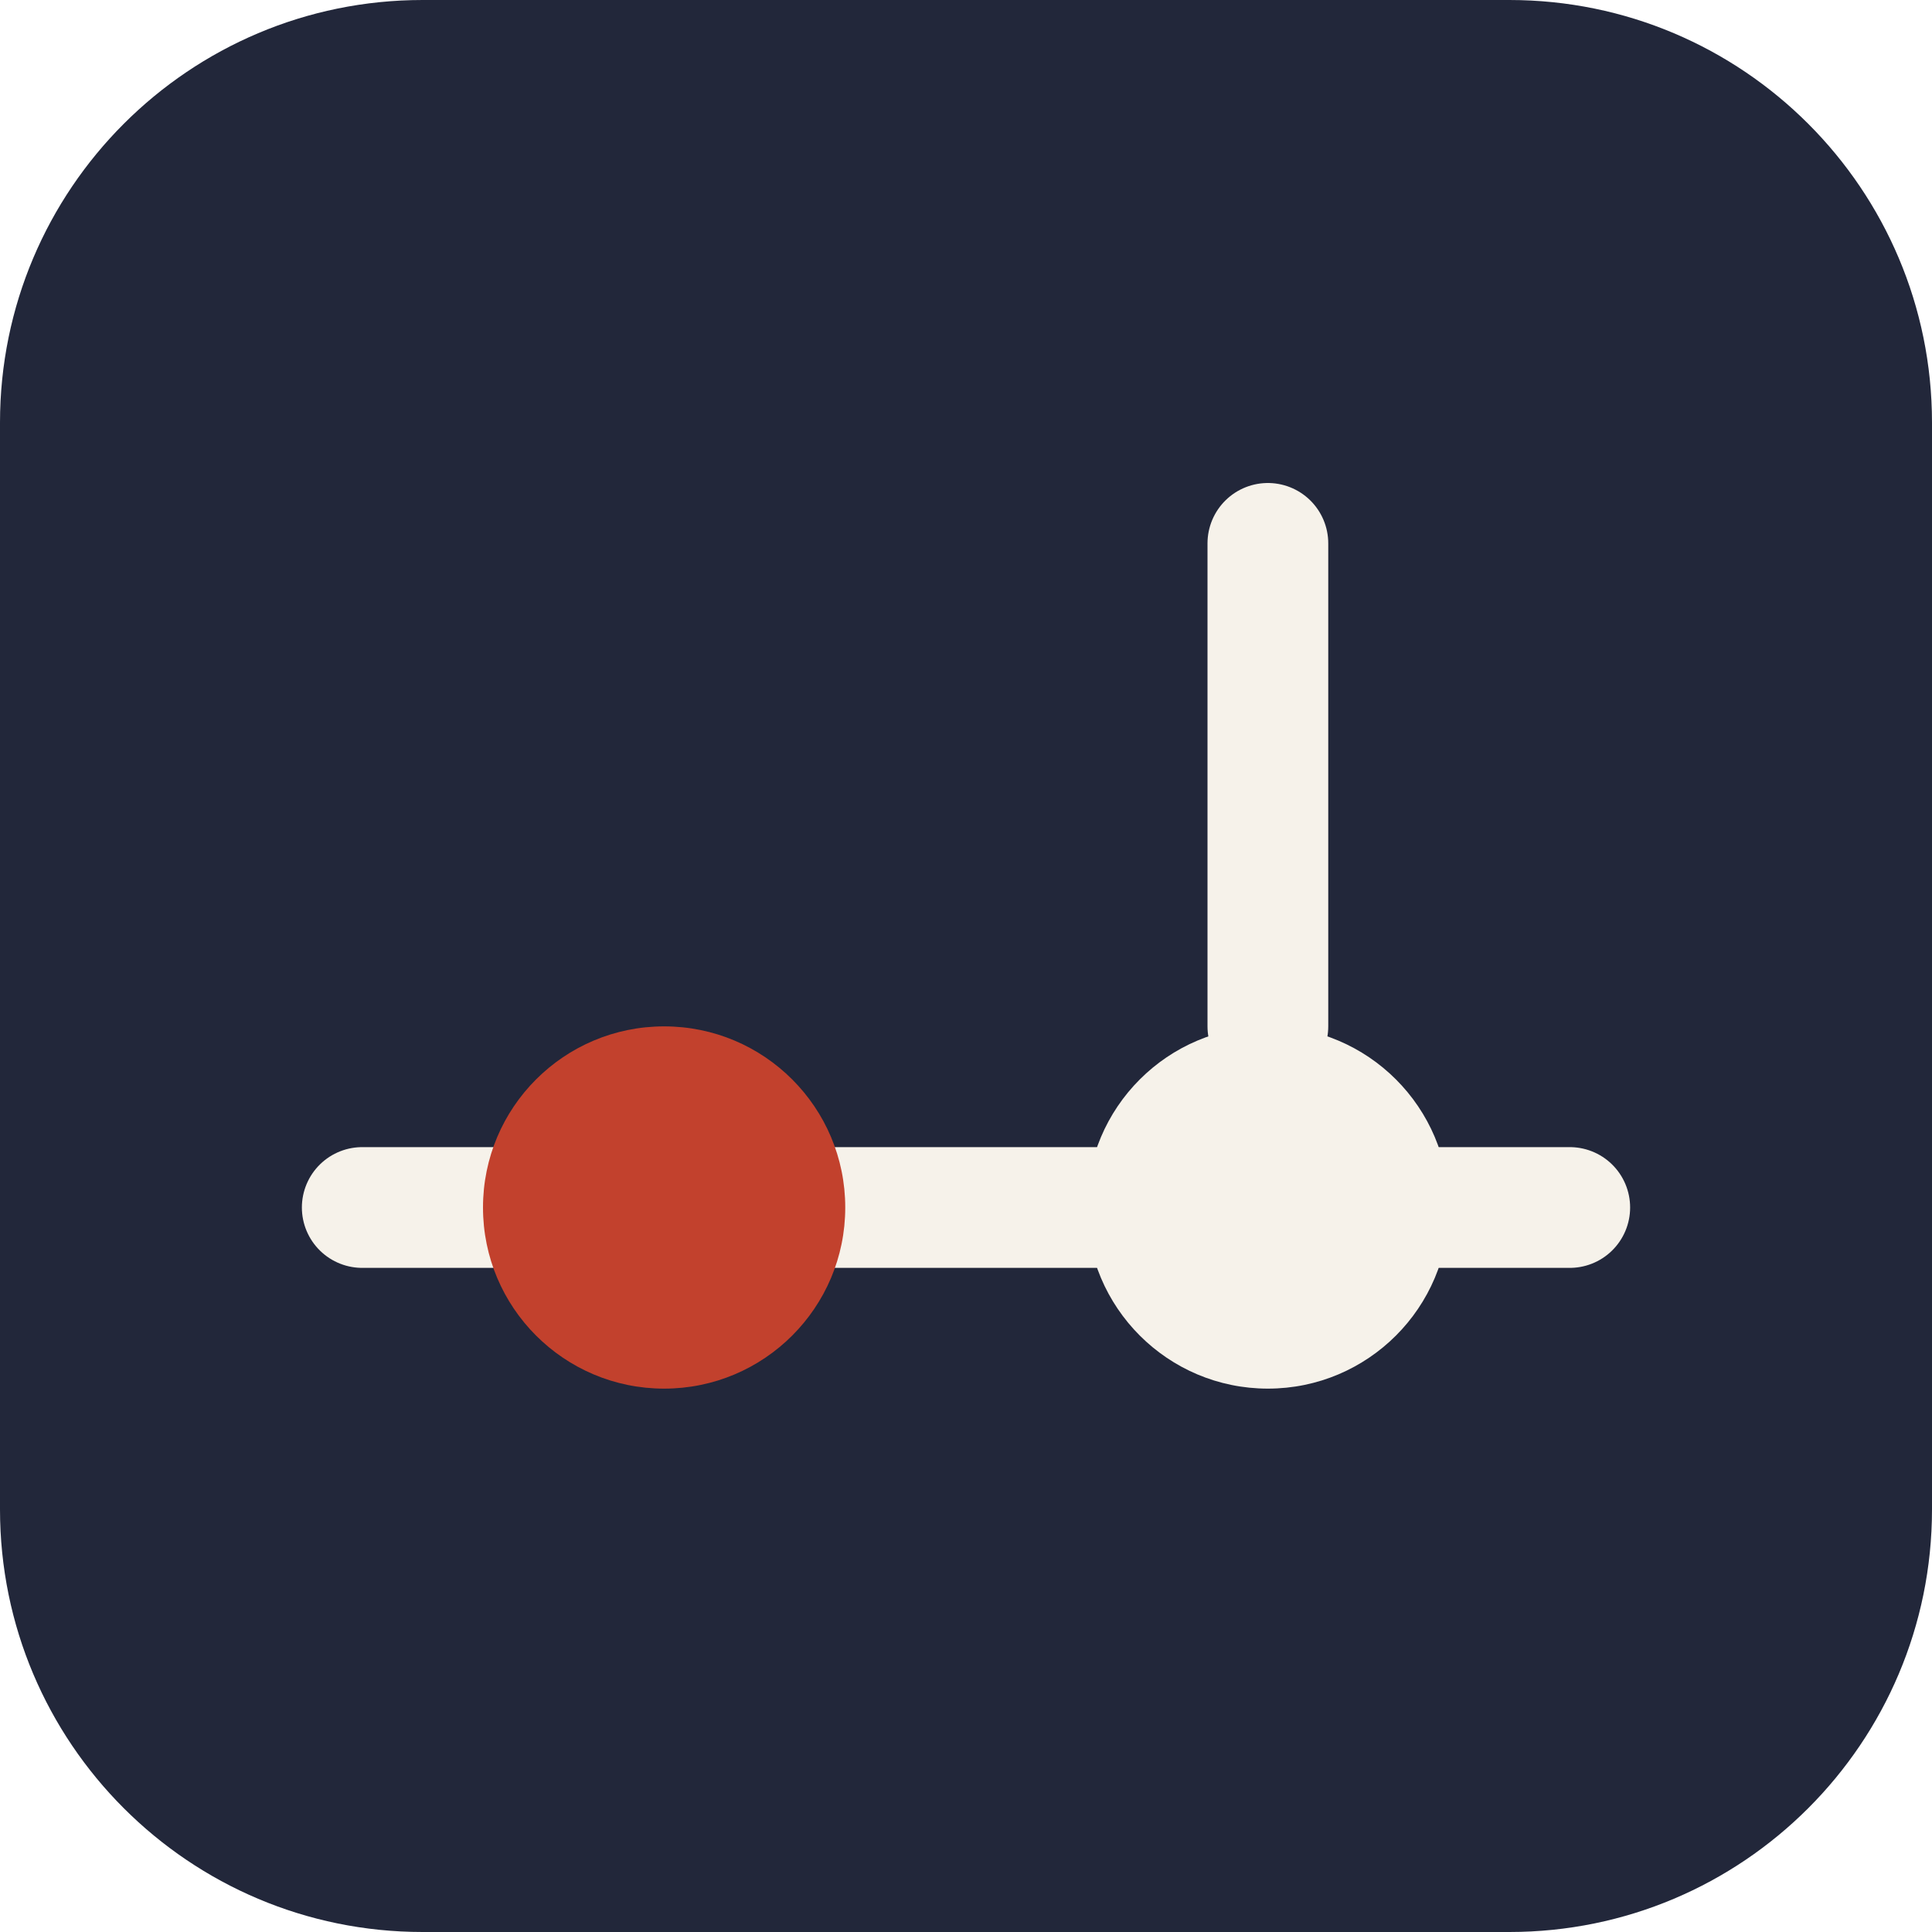
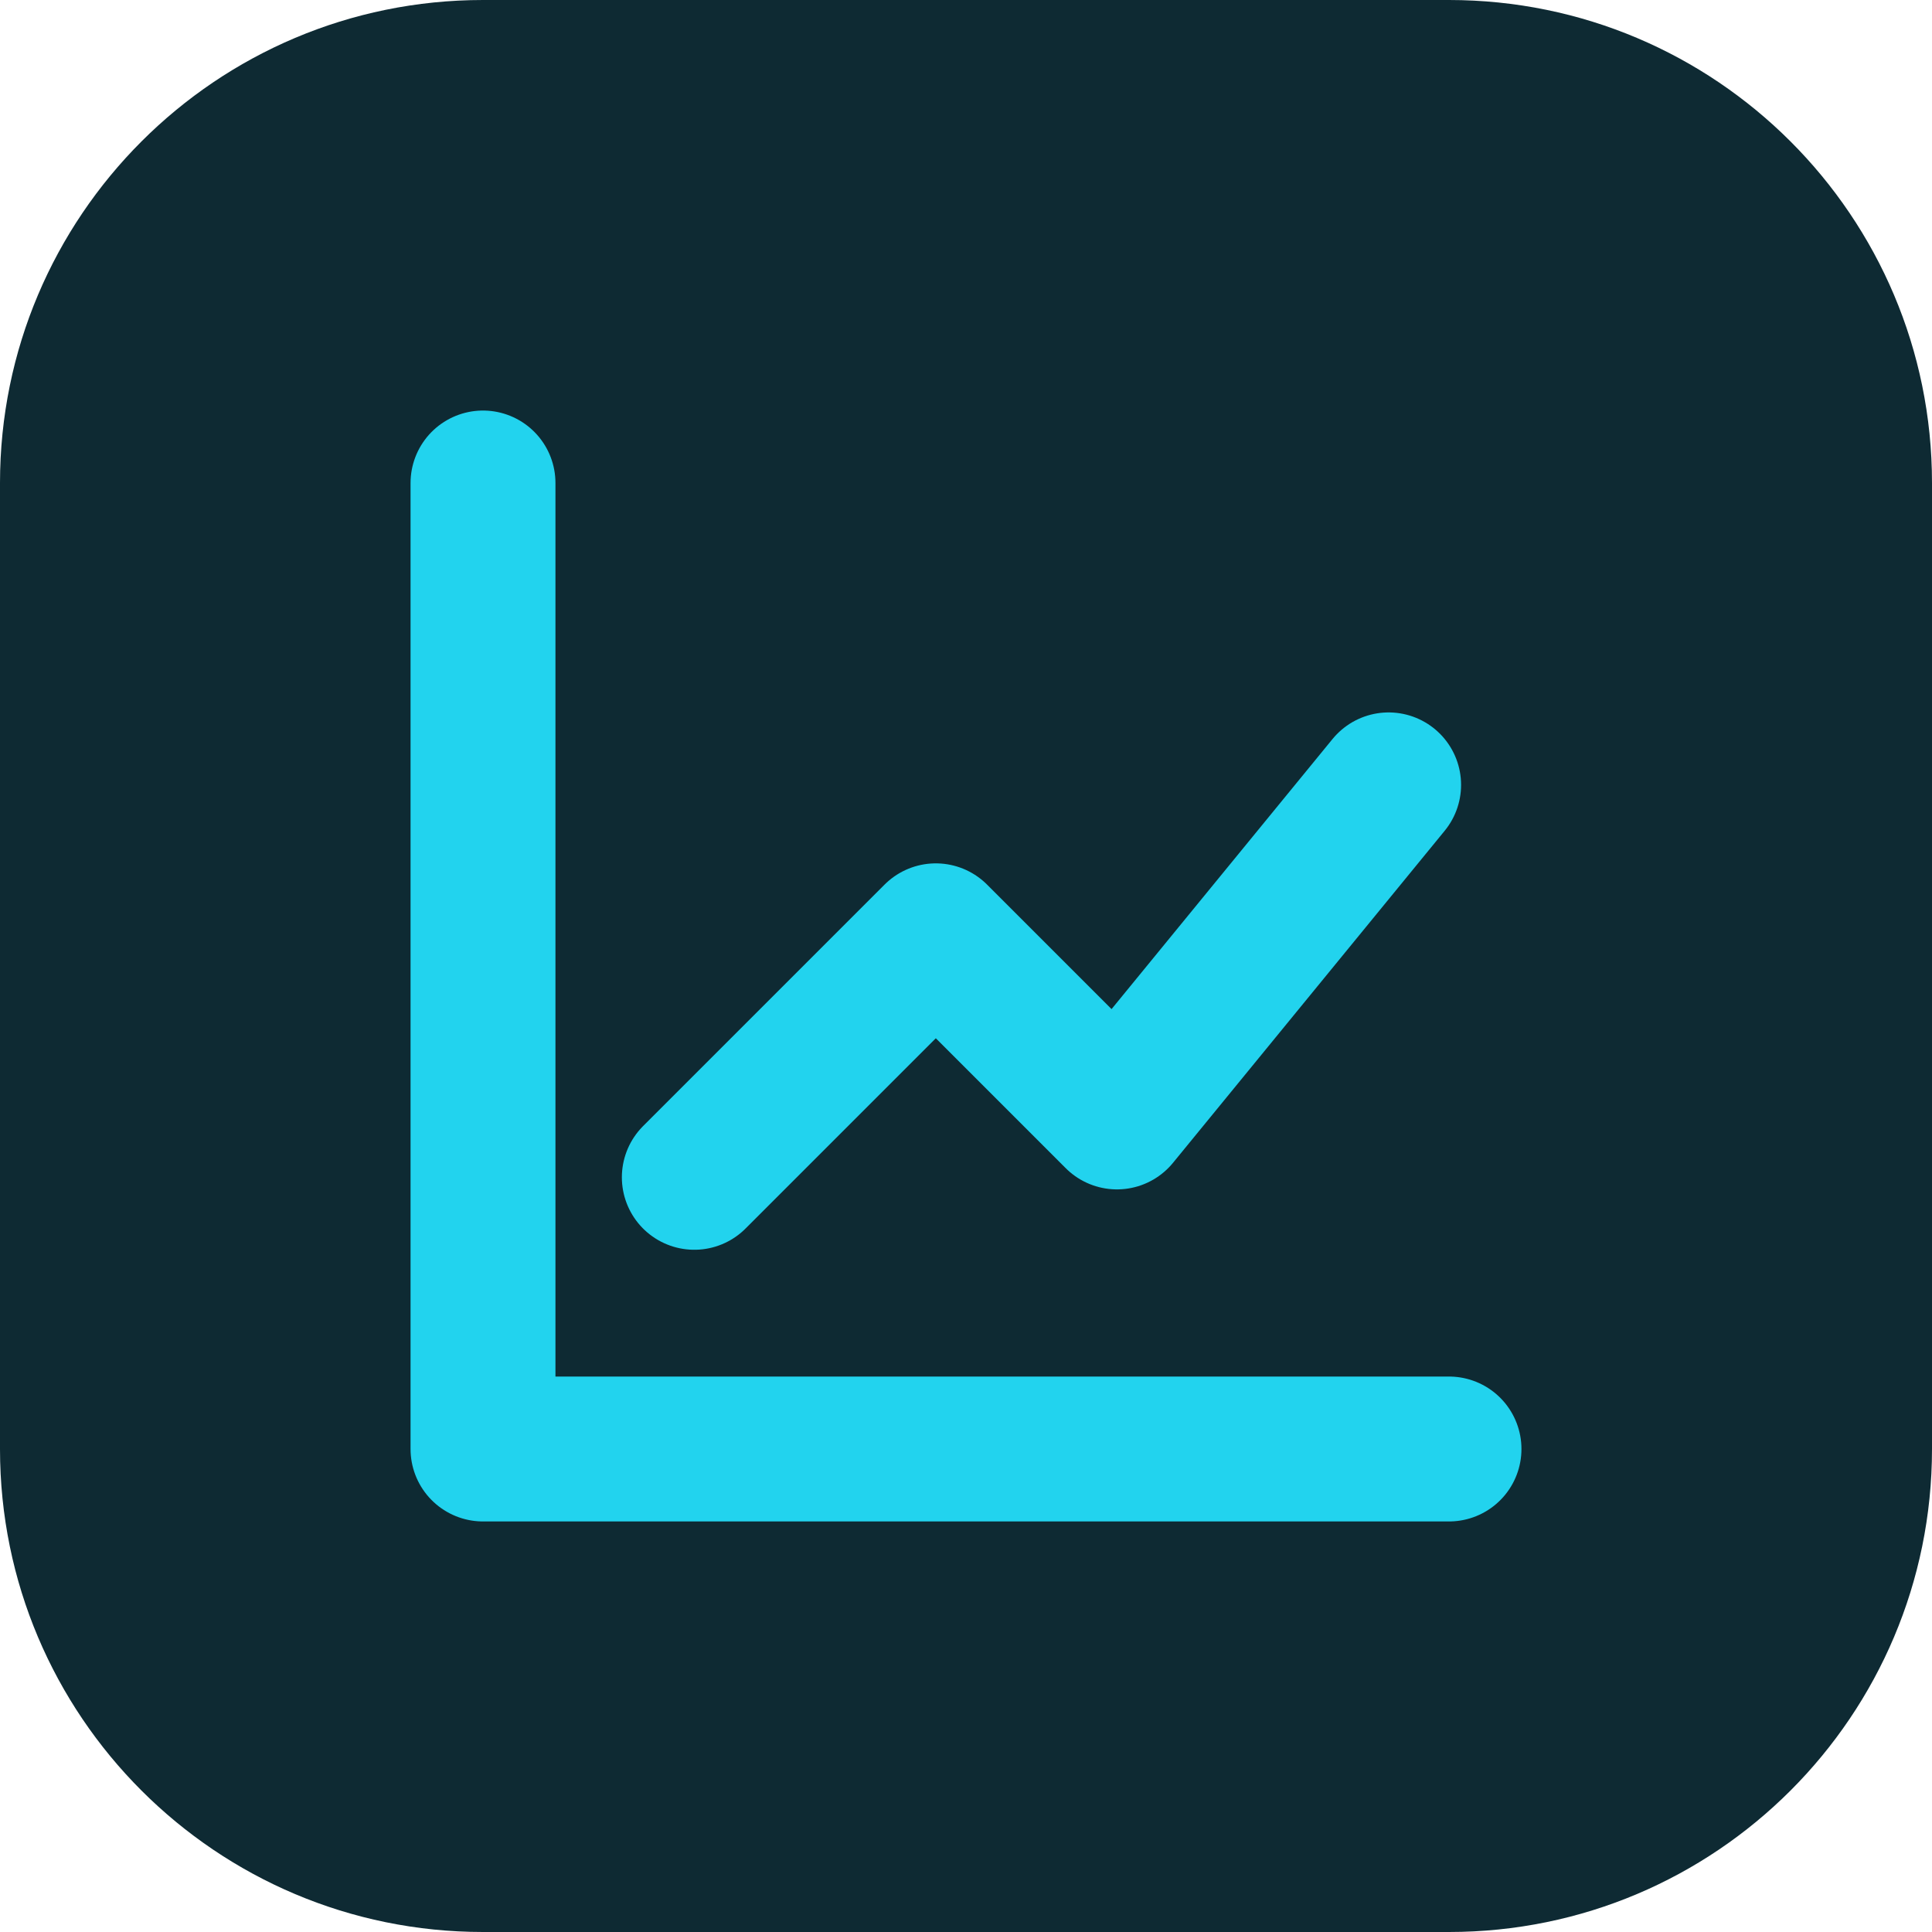
<svg xmlns="http://www.w3.org/2000/svg" viewBox="0 0 32 32">
-   <rect width="32" height="32" rx="7" fill="#22273a" />
-   <path d="M6 20h20" stroke="#f6f2ea" stroke-width="2" stroke-linecap="round" />
-   <circle cx="11" cy="20" r="3" fill="#c2412d" />
-   <circle cx="21" cy="20" r="3" fill="#f6f2ea" />
-   <path d="M21 9v8" stroke="#f6f2ea" stroke-width="2" stroke-linecap="round" />
+   <rect width="32" height="32" rx="8" fill="#0e2a33" />
+   <g fill="none" stroke="#22d3ee" stroke-width="2.4" stroke-linecap="round" stroke-linejoin="round">
+     <path d="M8 8v16h16" />
+     <path d="m11.5 19.5 4-4 3 3 4.5-5.5" />
+   </g>
</svg>
